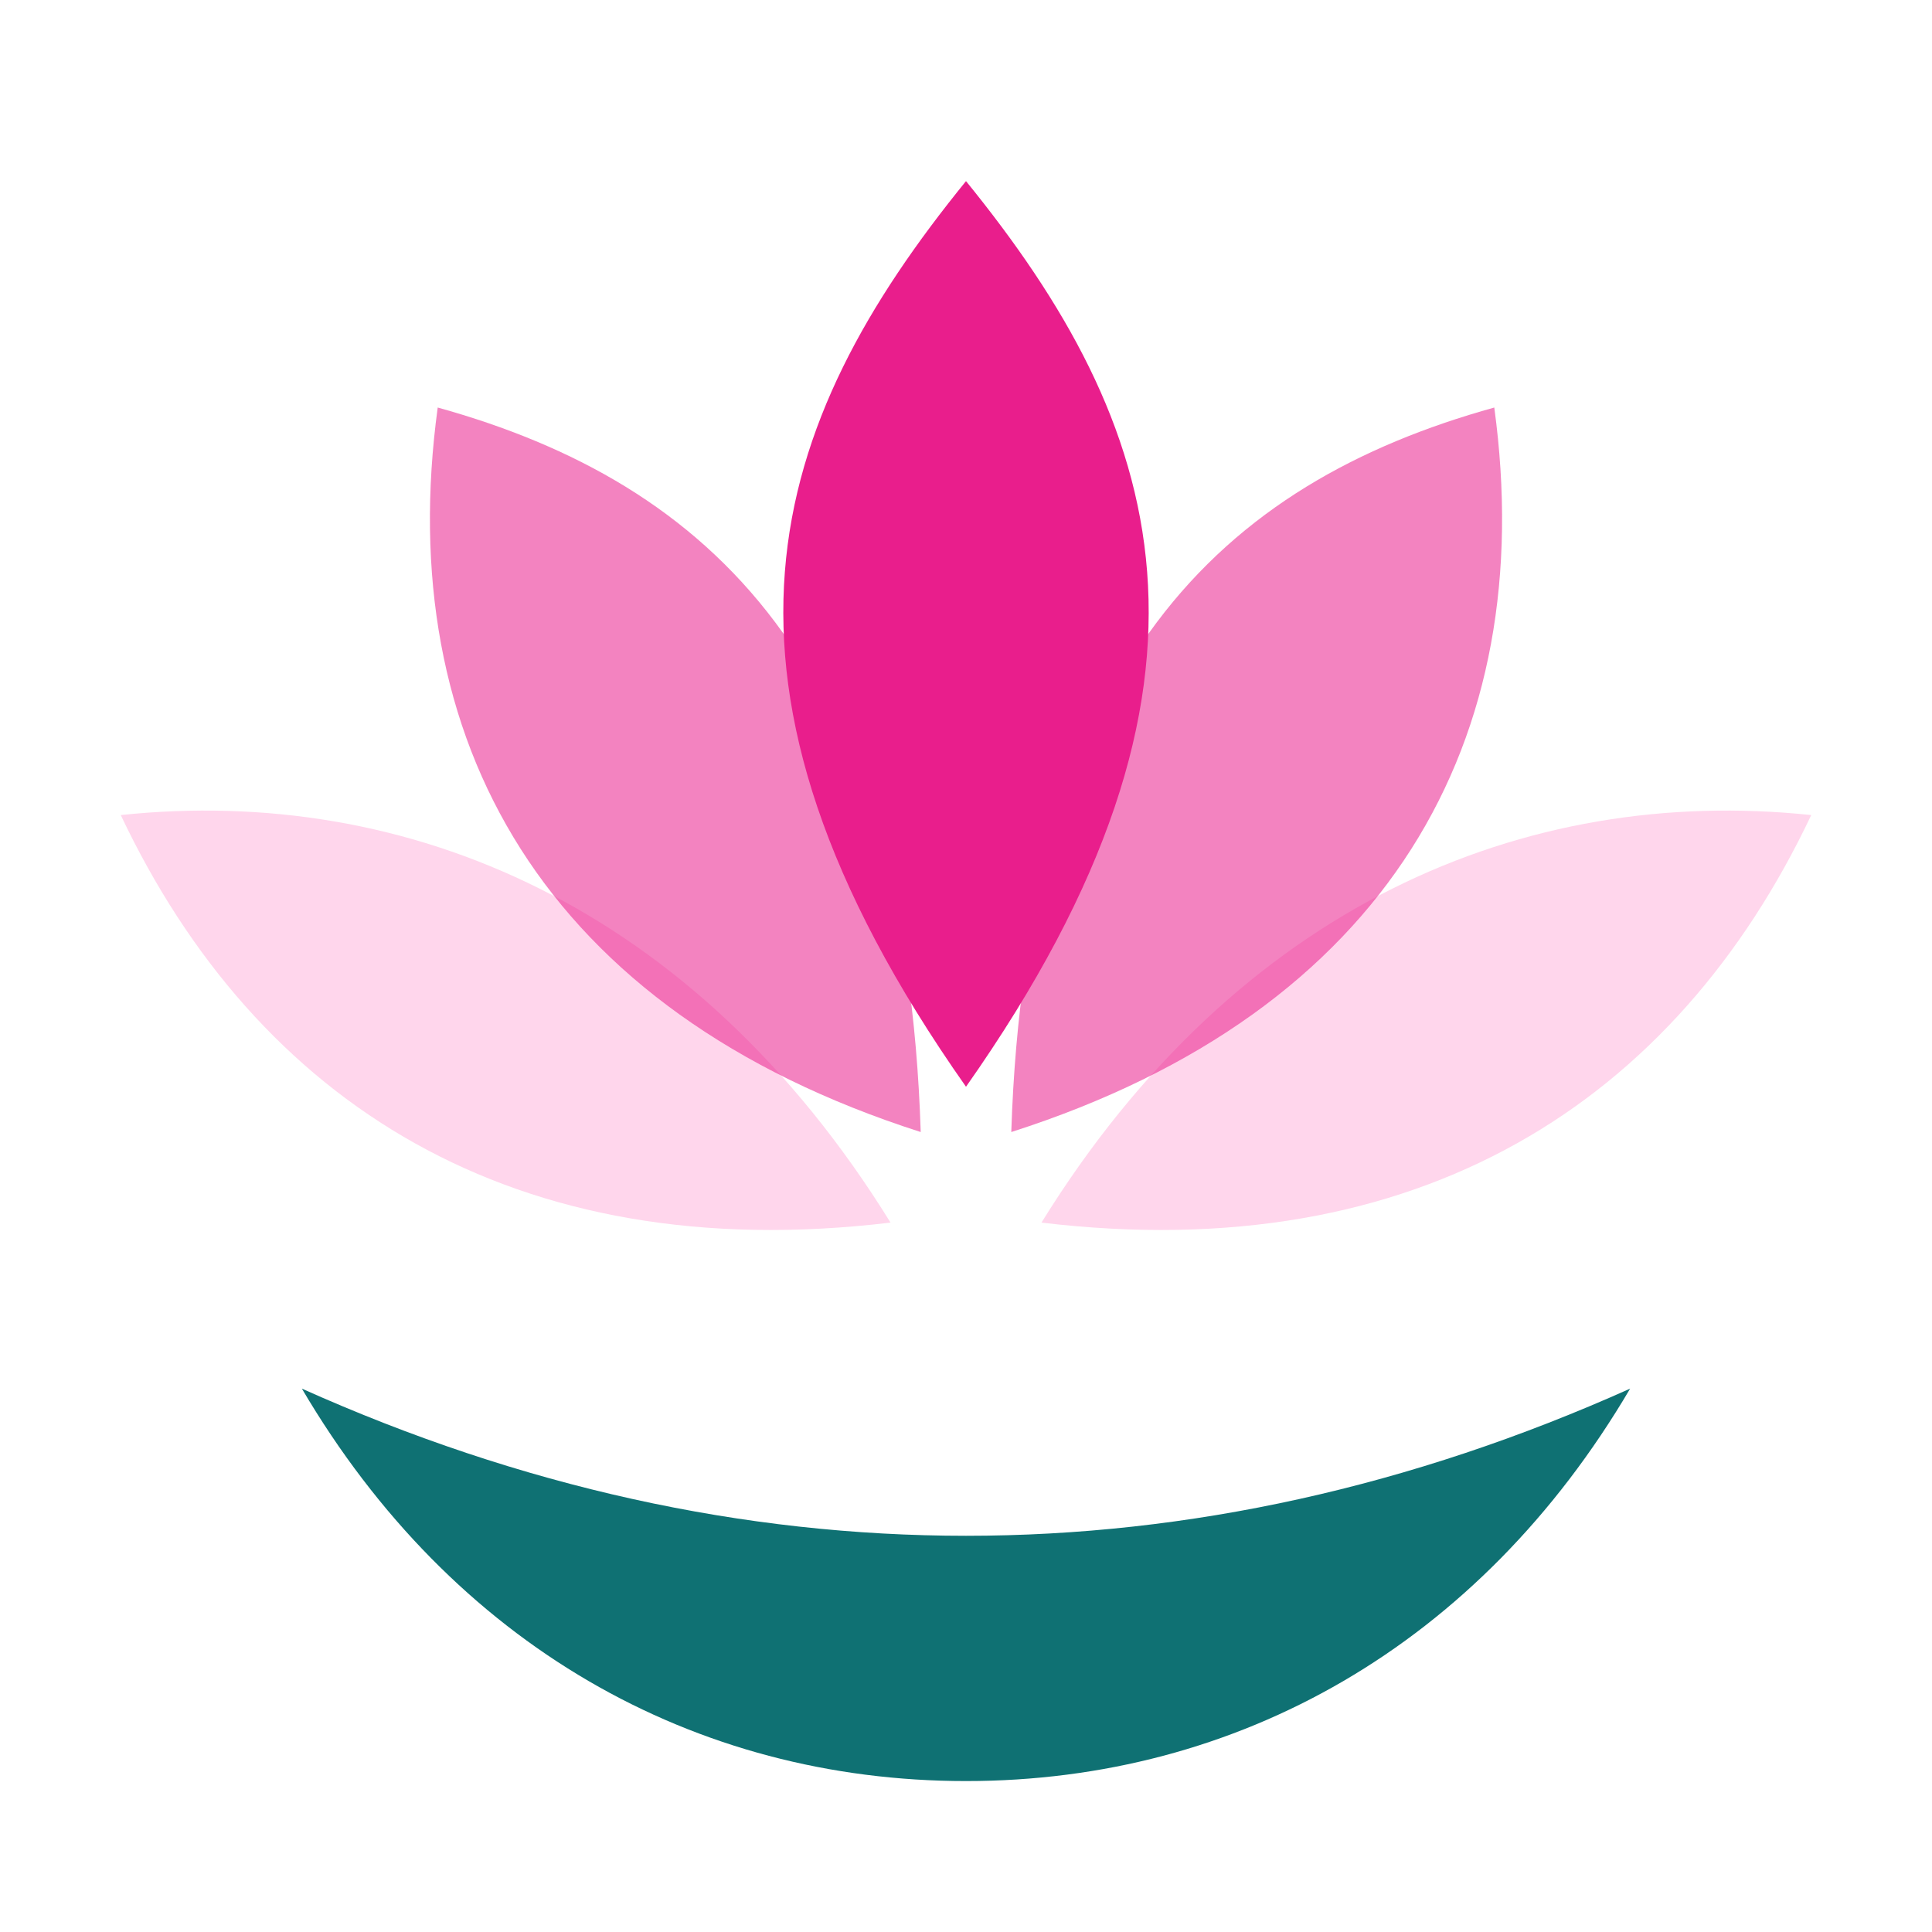
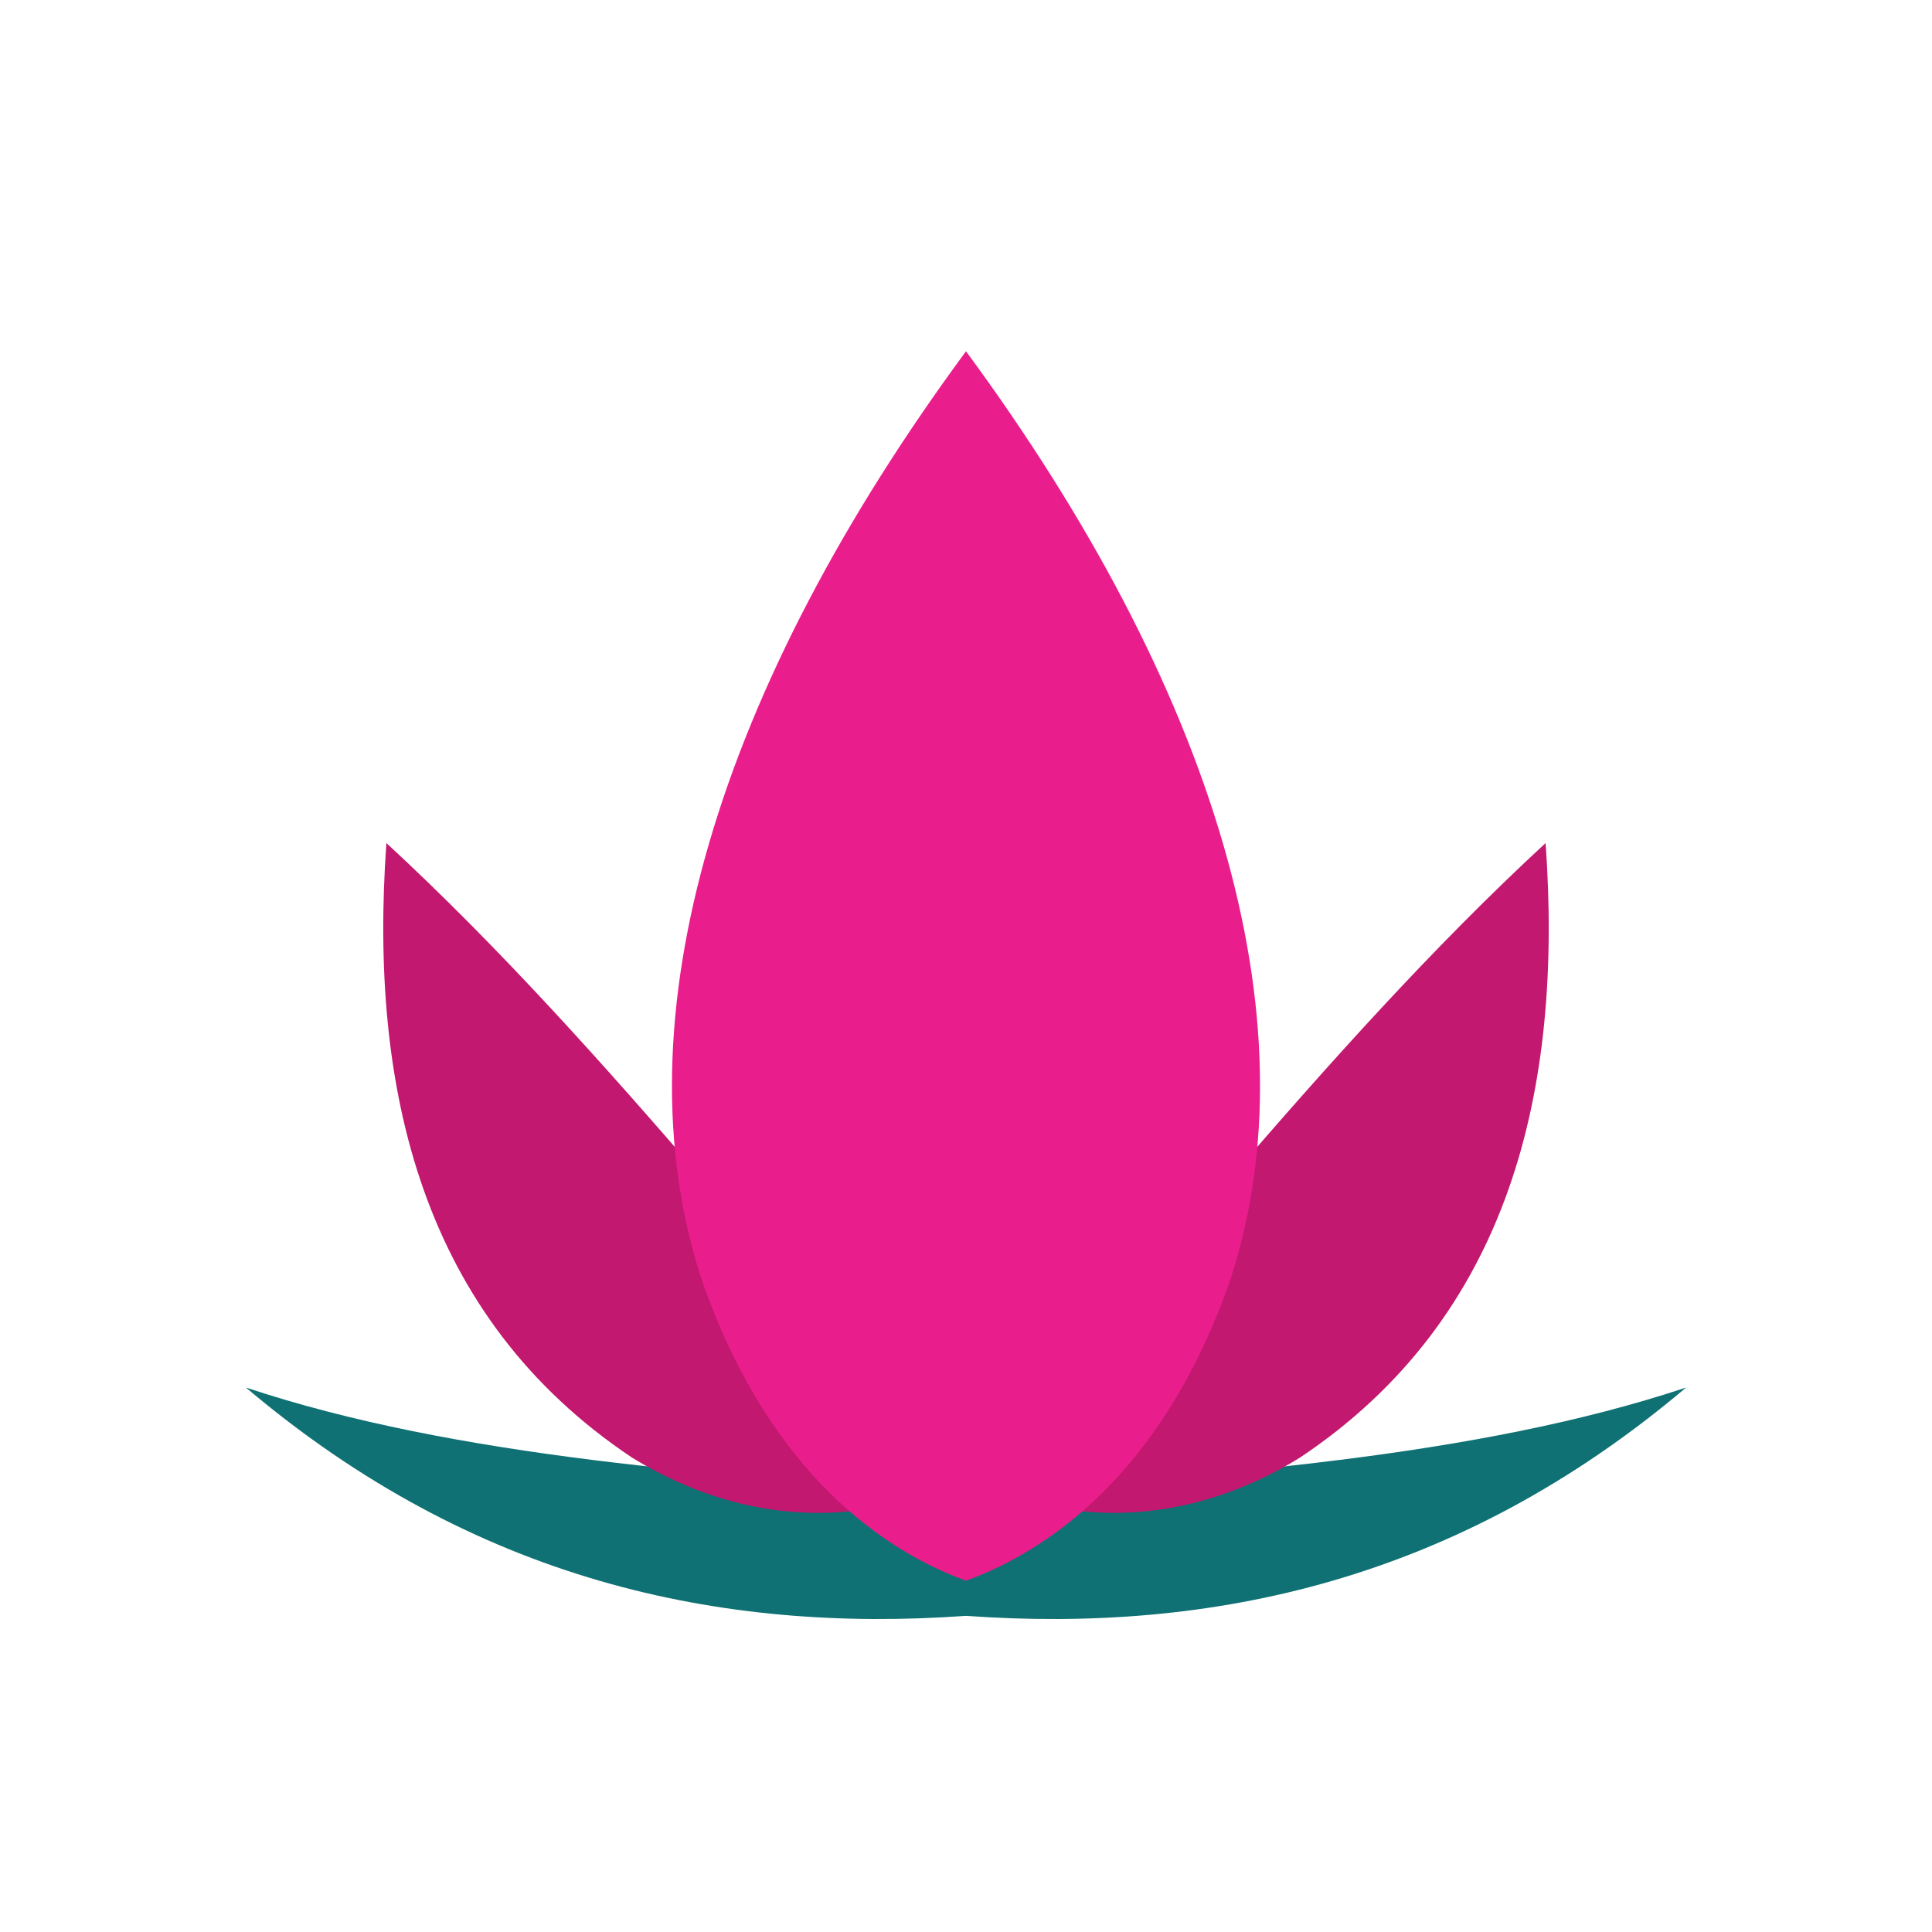
- <svg xmlns="http://www.w3.org/2000/svg" viewBox="0 0 64 64" fill="none" role="img" aria-label="Rox Cleaning lotus icon">
-   <path d="M4 27c9.5-1 19 3 25.5 13.5C17 42 8.5 36.5 4 27z" fill="#FFD6EC" />
-   <path d="M60 27c-4.5 9.5-13 15-25.5 13.5C41 30 50.5 26 60 27z" fill="#FFD6EC" />
-   <path d="M14.5 13.5c9 2.5 15.5 8.5 16 24-12.5-4-17.5-13-16-24z" fill="#E91E8C" opacity="0.55" />
-   <path d="M49.5 13.5c1.5 11-3.5 20-16 24 .5-15.5 7-21.5 16-24z" fill="#E91E8C" opacity="0.55" />
-   <path d="M32 6c6.5 8 9.5 16.5 0 30-9.5-13.5-6.5-22 0-30z" fill="#E91E8C" />
-   <path d="M10 46c14.5 6.5 29.5 6.5 44 0-5 8.5-13 13-22 13s-17-4.5-22-13z" fill="#0F7173" />
+ <svg xmlns="http://www.w3.org/2000/svg" viewBox="0 0 220 220" fill="none" role="img" aria-label="Rox Cleaning lotus icon">
+   <path d="M110 184c28 2 56-4 82-26-24 8-54 10-82 12z" fill="#0F7173" />
+   <path d="M110 184c-28 2-56-4-82-26 24 8 54 10 82 12z" fill="#0F7173" />
+   <path d="M110 168c18-18 40-48 66-72 2 28-4 54-28 70-13 8-27 8-38 2z" fill="#C2186F" />
+   <path d="M110 168c-18-18-40-48-66-72-2 28 4 54 28 70 13 8 27 8 38 2z" fill="#C2186F" />
+   <path d="M110 40c28 38 40 76 30 106-7 20-19 30-30 34-11-4-23-14-30-34-10-30 2-68 30-106z" fill="#E91E8C" />
</svg>
